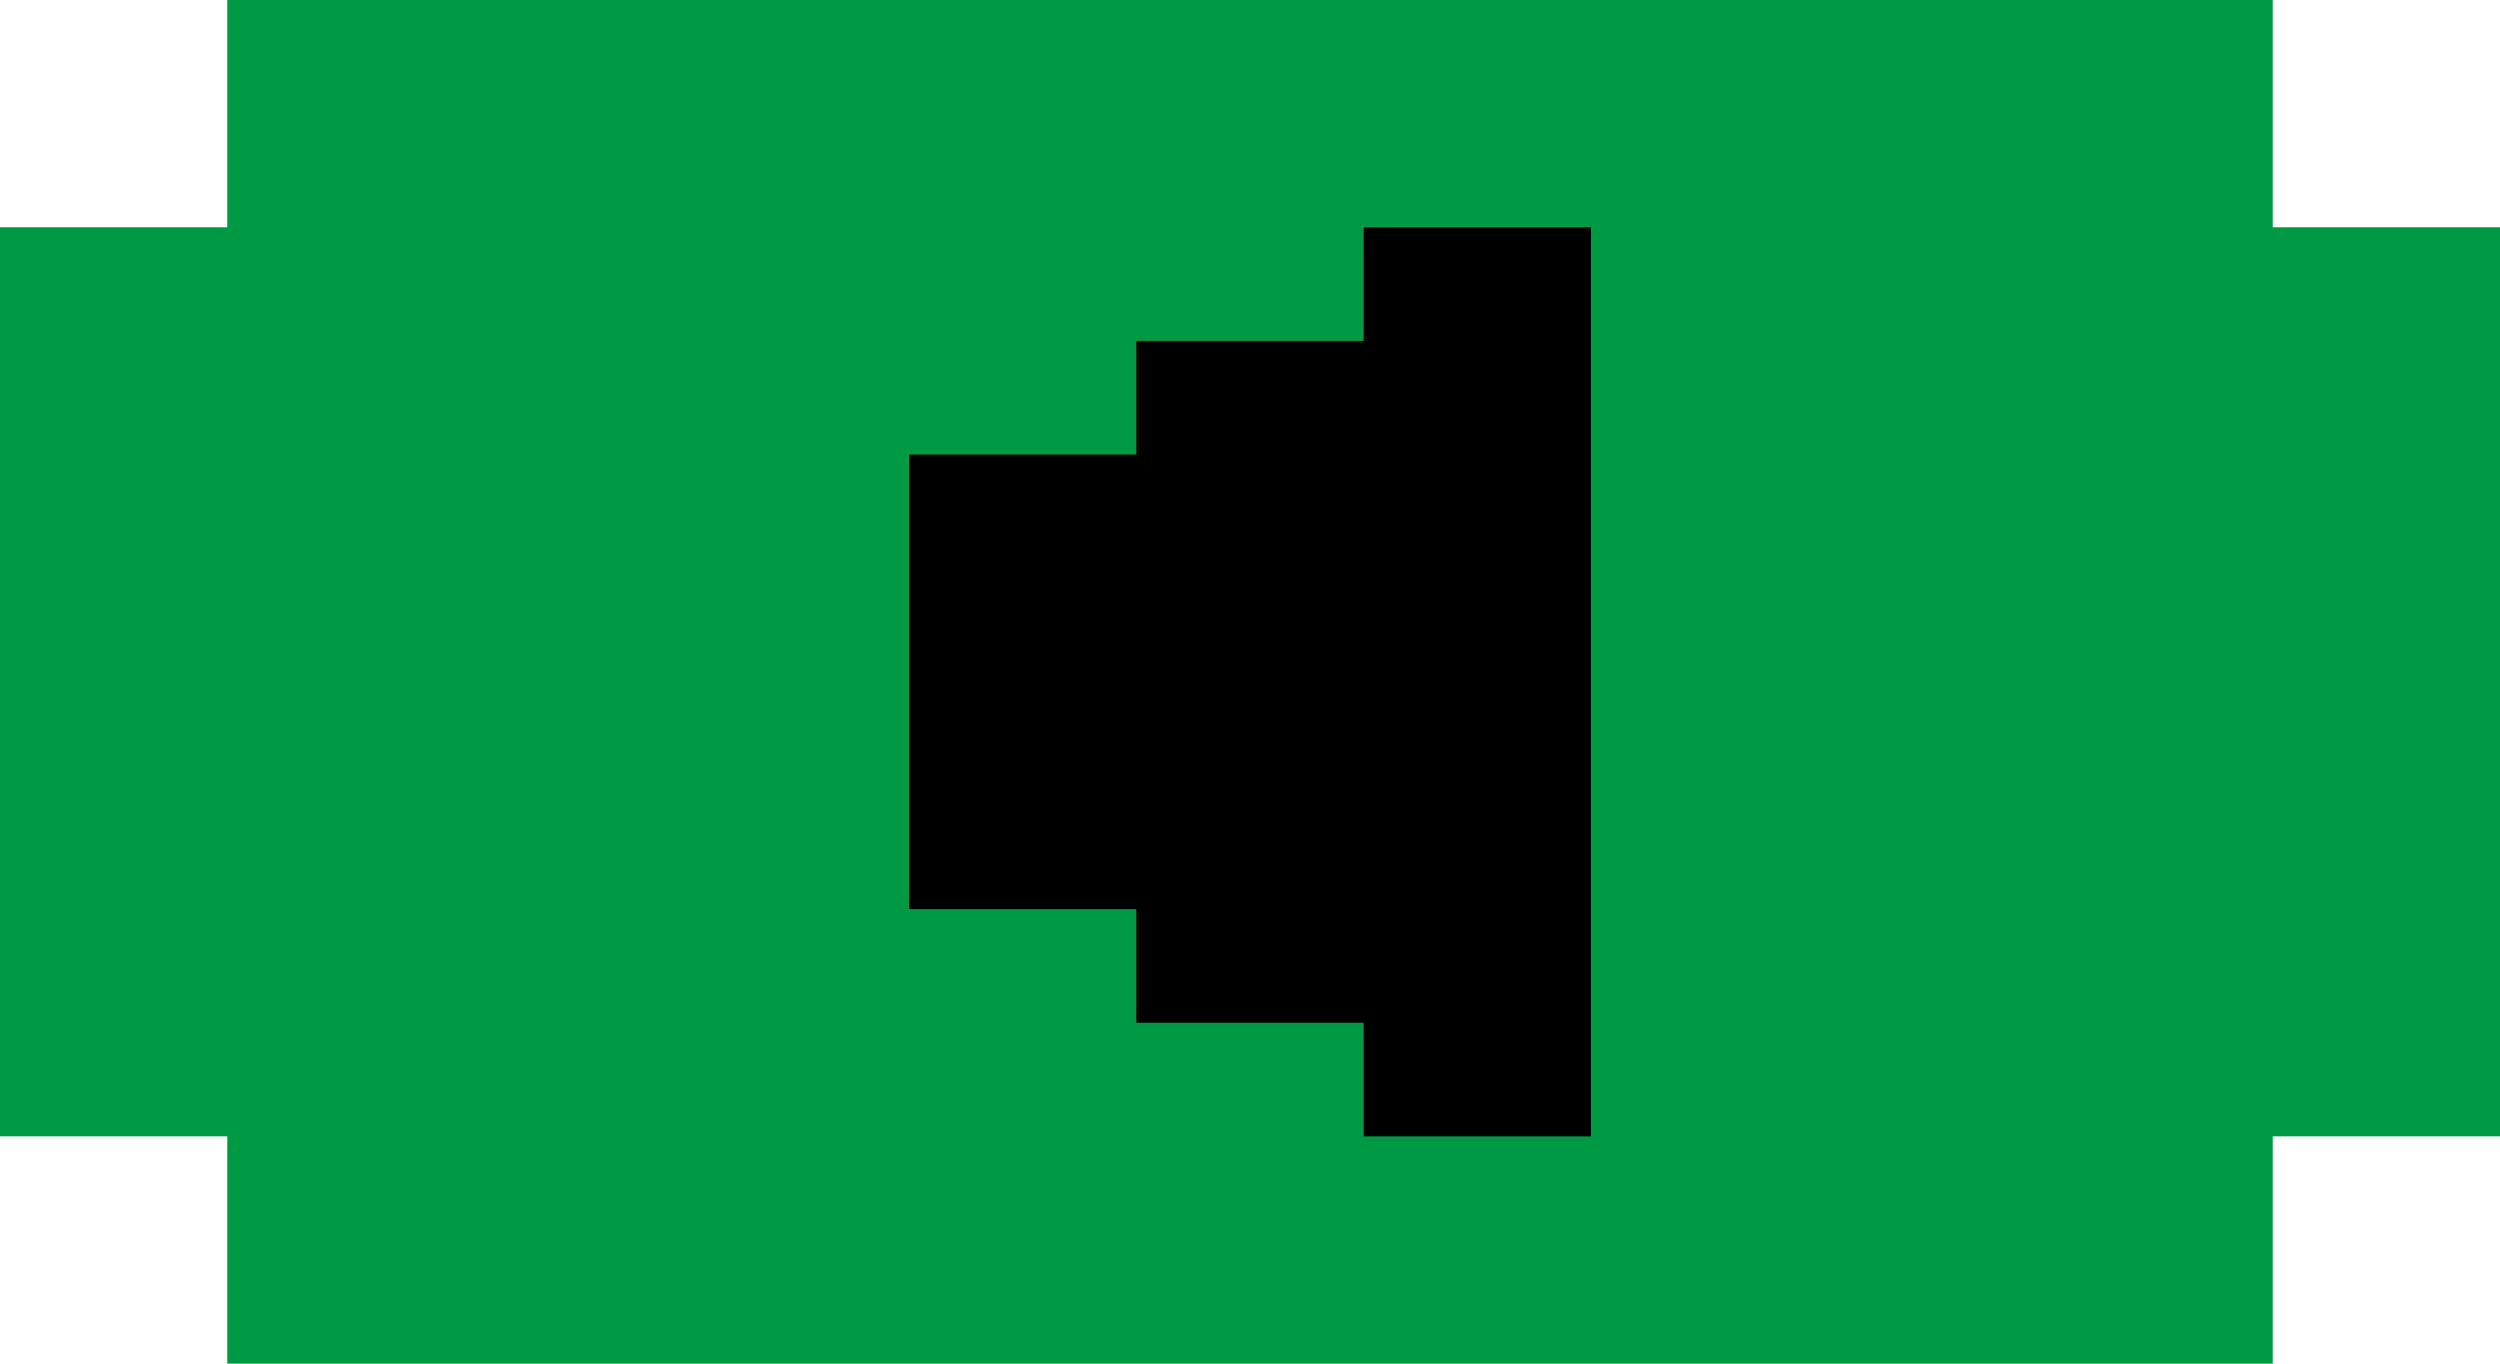
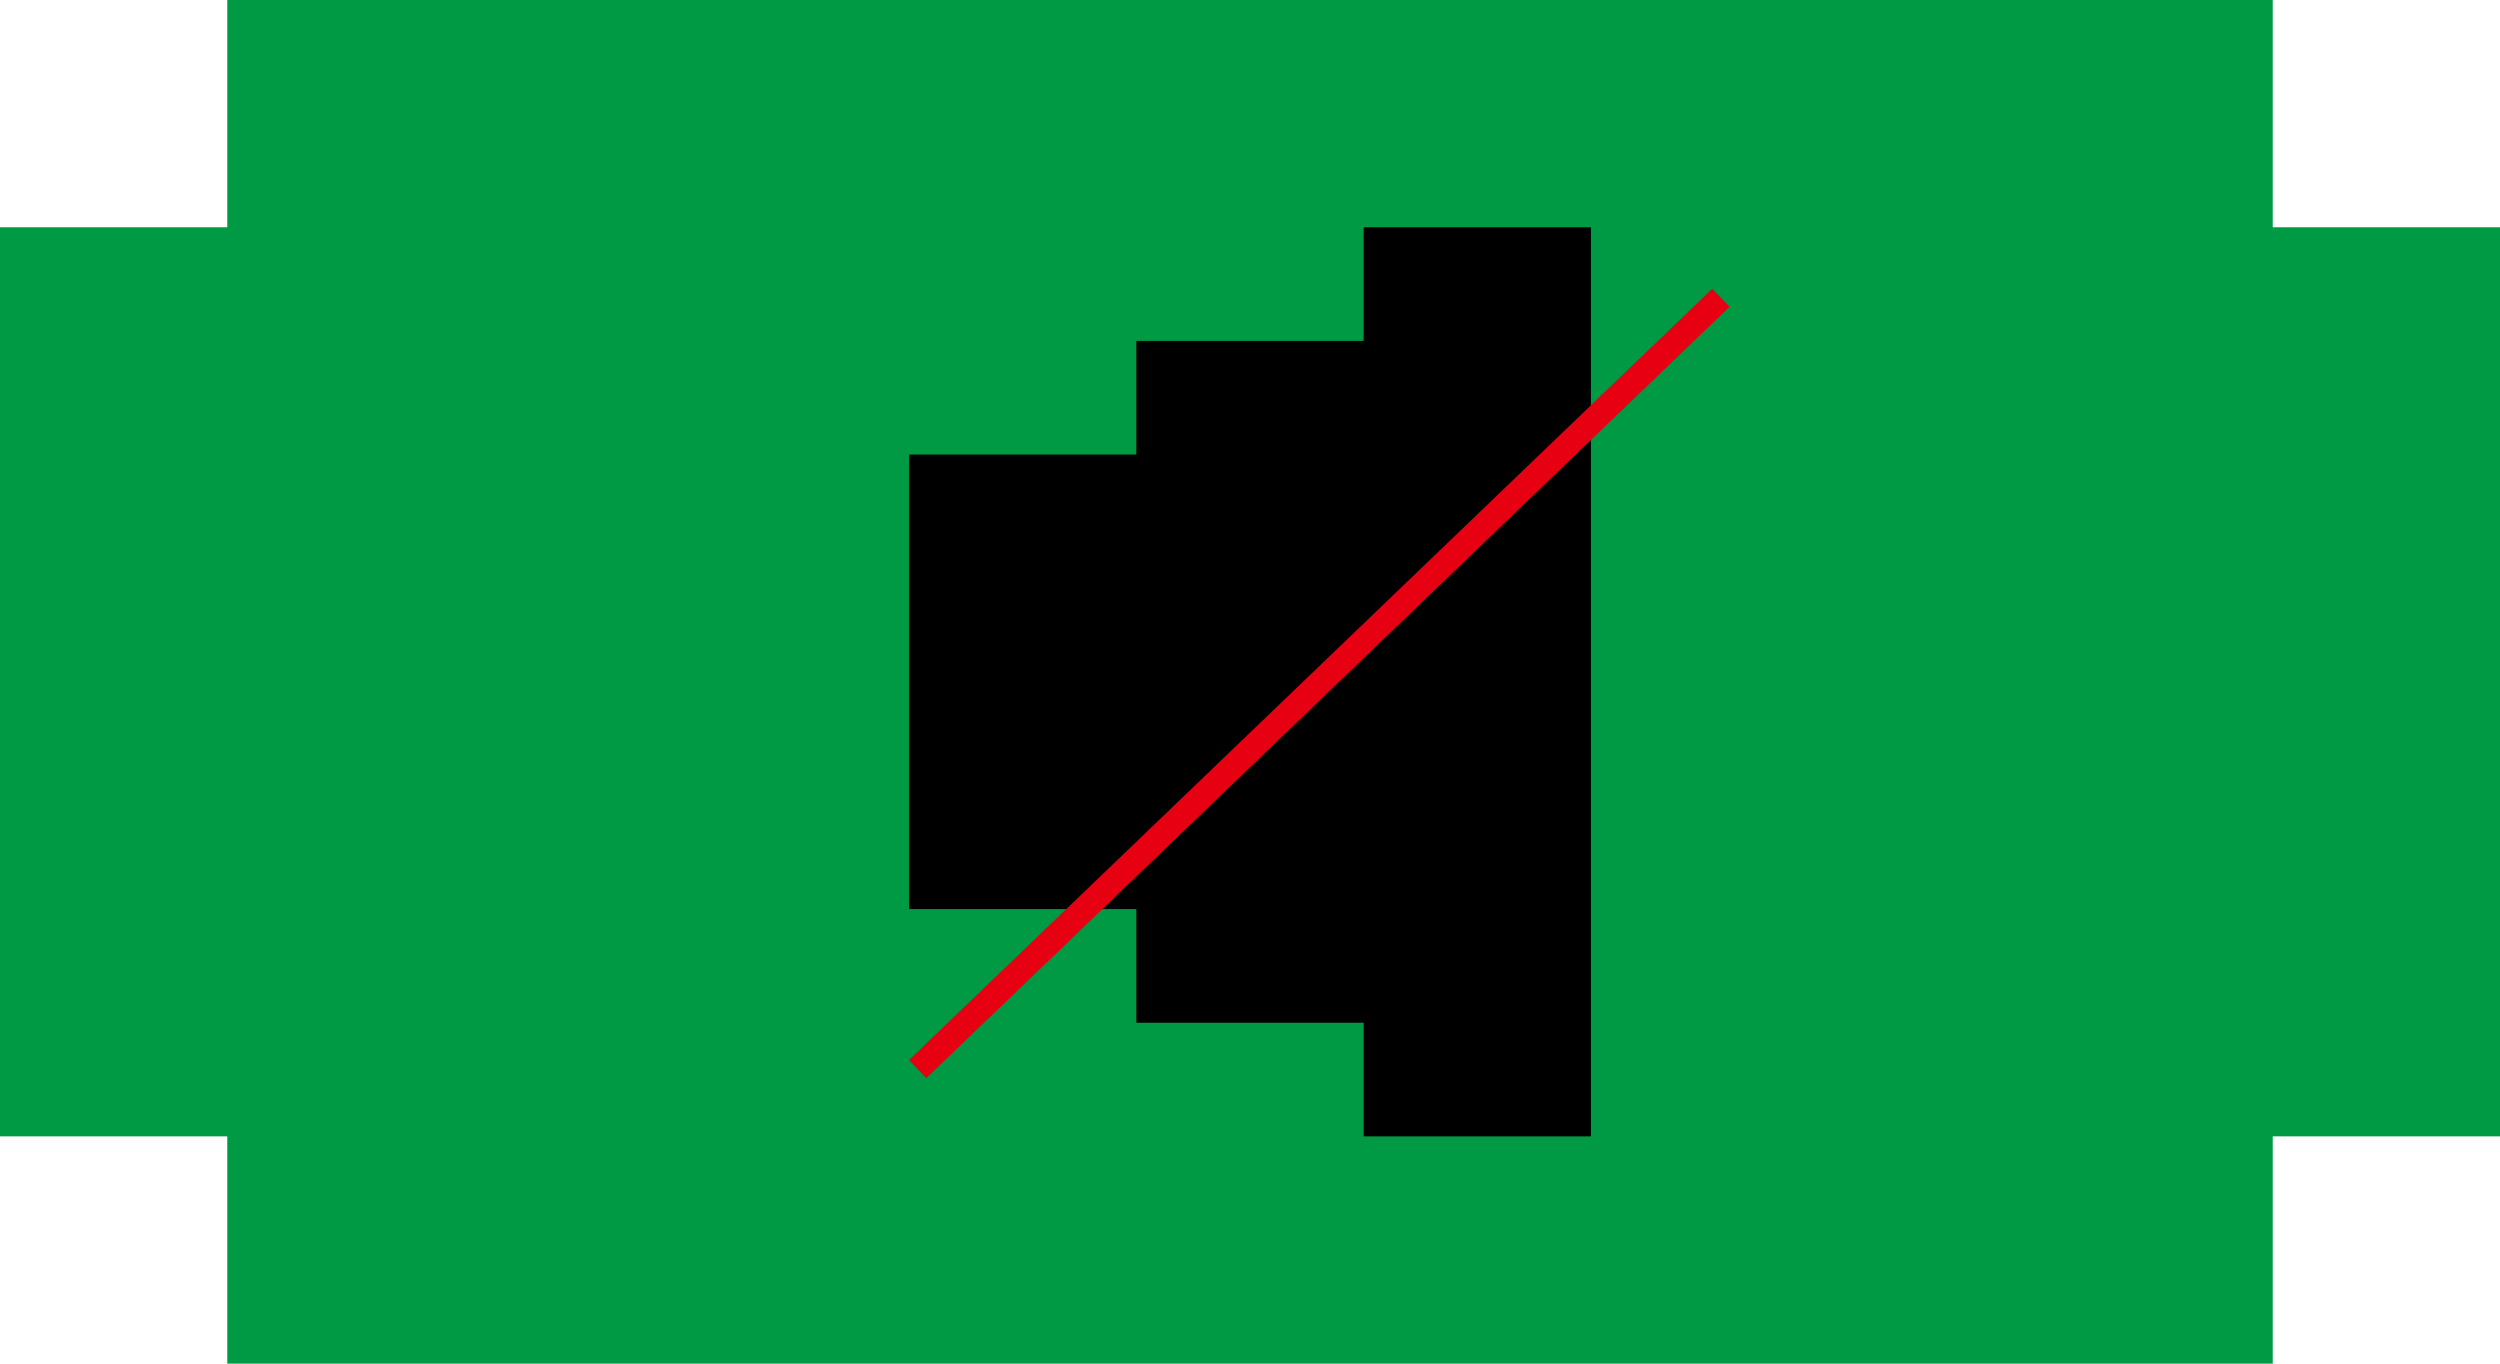
<svg xmlns="http://www.w3.org/2000/svg" version="1.1" id="Layer_1" x="0px" y="0px" viewBox="0 0 110 60" enable-background="new 0 0 110 60" xml:space="preserve">
  <polygon fill="#009944" points="100,0 10,0 10,10 0,10 0,50 10,50 10,60 100,60 100,50 110,50 110,10 100,10 " />
  <polygon points="50,40 50,45 60,45 60,50 70,50 70,10 60,10 60,15 50,15 50,20 40,20 40,40 " />
+   <rect x="33.5" y="29.5" transform="matrix(0.7213 -0.6926 0.6926 0.7213 -4.6002 48.5678)" fill="#E60012" width="49" height="1.1" />
</svg>
